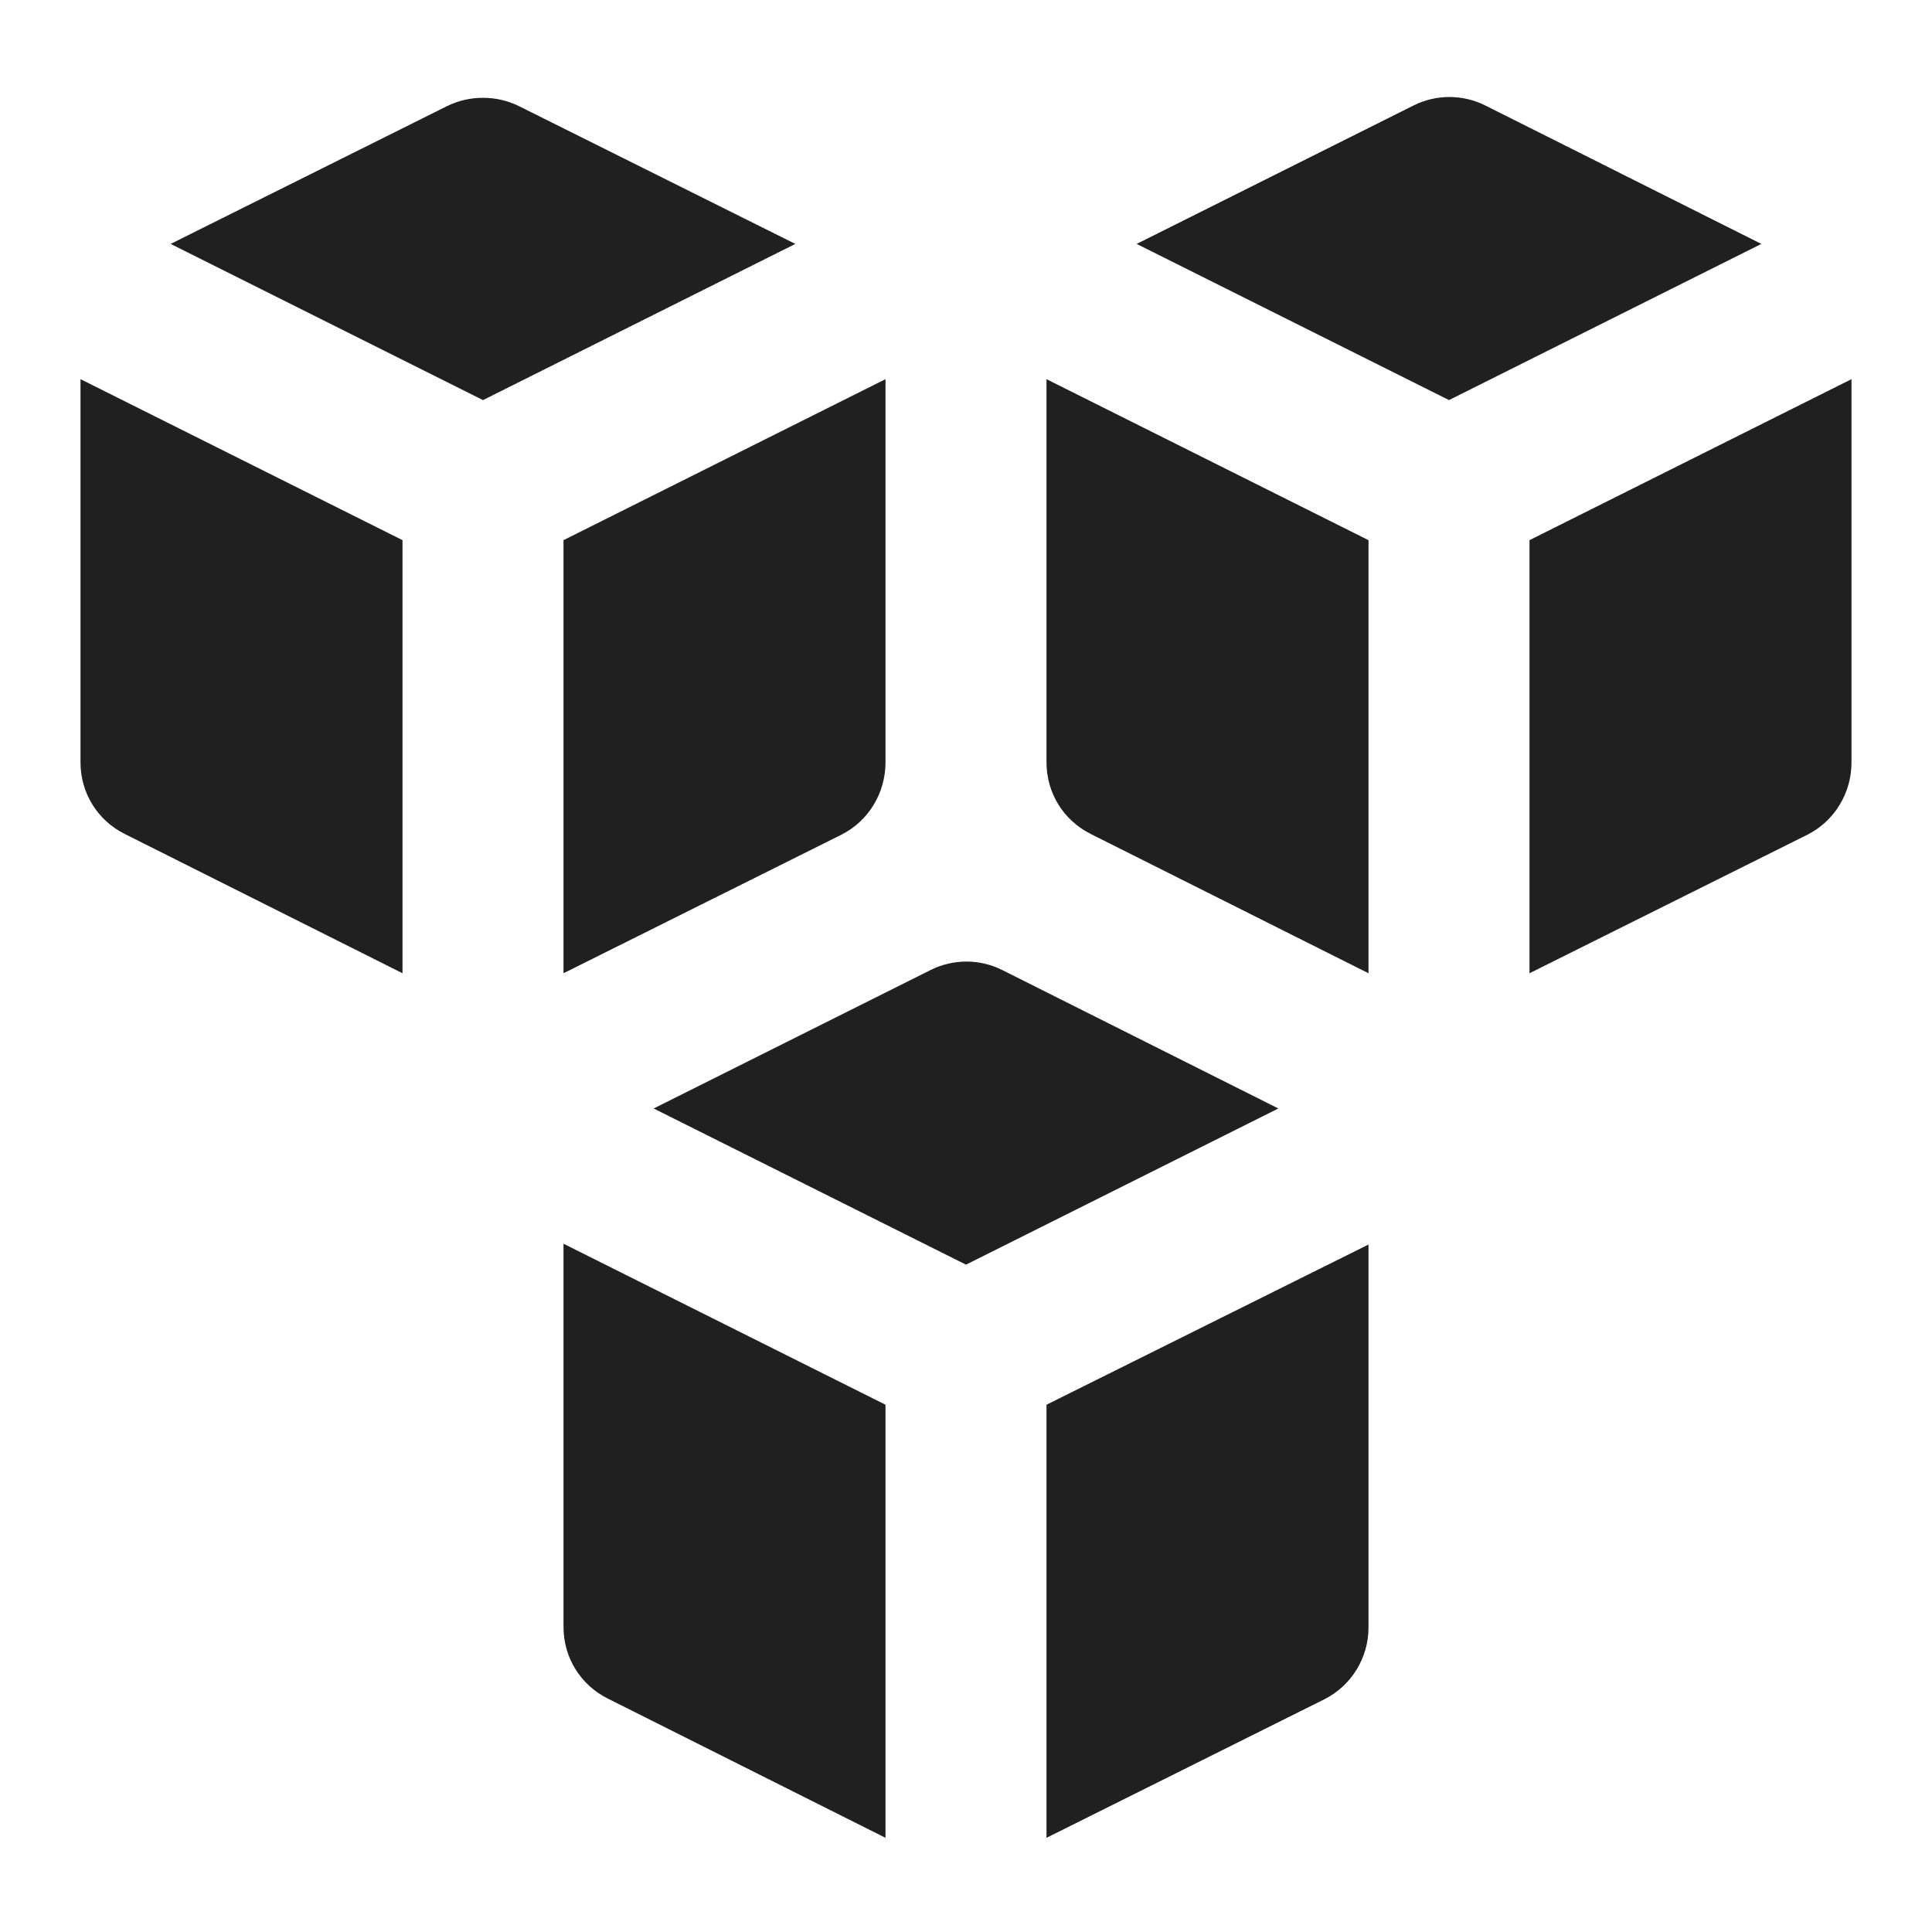
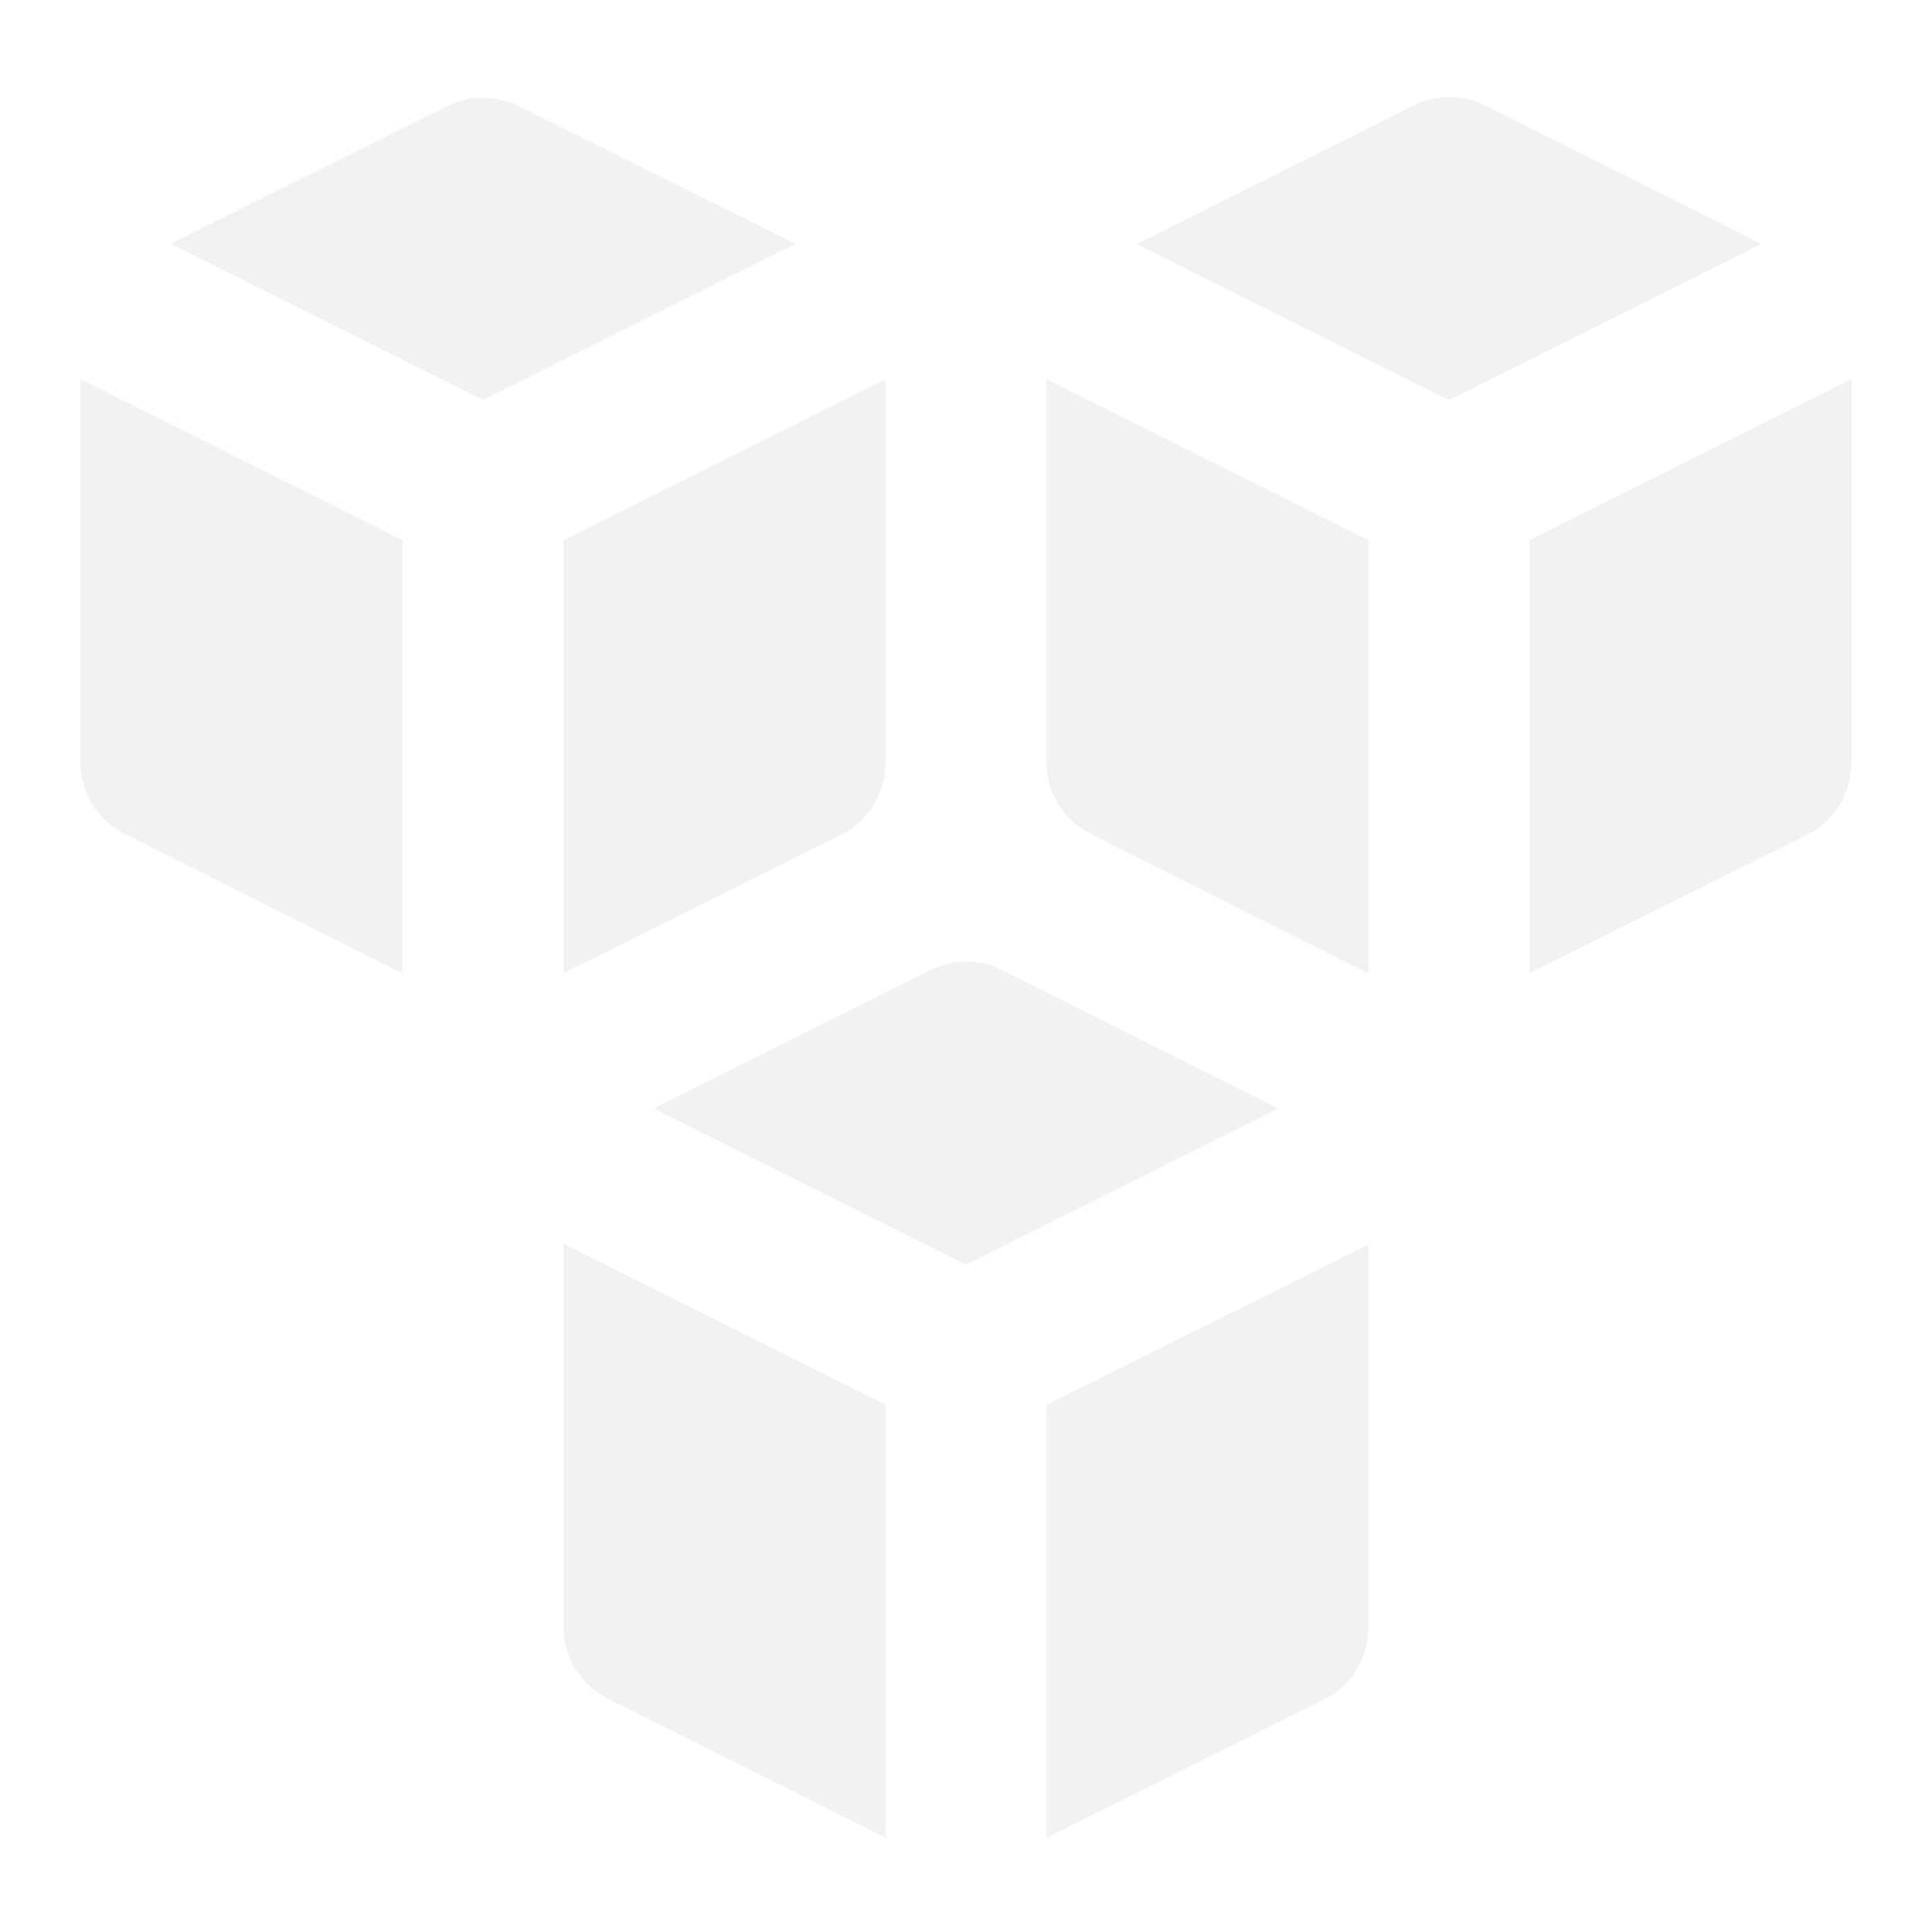
<svg xmlns="http://www.w3.org/2000/svg" version="1.1" id="Camada_1" x="0px" y="0px" viewBox="0 0 24 24" style="enable-background:new 0 0 24 24;" xml:space="preserve">
  <style type="text/css">
- 	.st0{fill:#202020;}
+ 	.st0{fill:#f2f2f2;}
</style>
  <g>
    <path class="st0" d="M12,15.71l3.88-1.94l-3.43-1.72c-0.28-0.14-0.61-0.14-0.89,0l-3.44,1.72L12,15.71z" />
    <path class="st0" d="M13,17.45v5.38l3.45-1.72c0.34-0.17,0.55-0.52,0.55-0.89v-4.76L13,17.45z" />
    <path class="st0" d="M11,17.45l-4-2v4.76c0,0.38,0.21,0.72,0.55,0.89L11,22.83V17.45z" />
    <path class="st0" d="M6,4.97l3.88-1.94L6.45,1.32c-0.28-0.14-0.62-0.14-0.9,0L2.12,3.03L6,4.97z" />
    <path class="st0" d="M7,6.71v5.38l3.45-1.72C10.79,10.2,11,9.85,11,9.47V4.71L7,6.71z" />
    <path class="st0" d="M5,6.71l-4-2v4.76c0,0.38,0.21,0.72,0.55,0.89L5,12.09V6.71z" />
    <path class="st0" d="M18,4.97l3.88-1.94l-3.43-1.72c-0.28-0.14-0.61-0.14-0.89,0l-3.44,1.72L18,4.97z" />
    <path class="st0" d="M19,6.71v5.38l3.45-1.72C22.79,10.2,23,9.85,23,9.47V4.71L19,6.71z" />
    <path class="st0" d="M17,6.71l-4-2v4.76c0,0.38,0.21,0.72,0.55,0.89L17,12.09V6.71z" />
  </g>
</svg>
